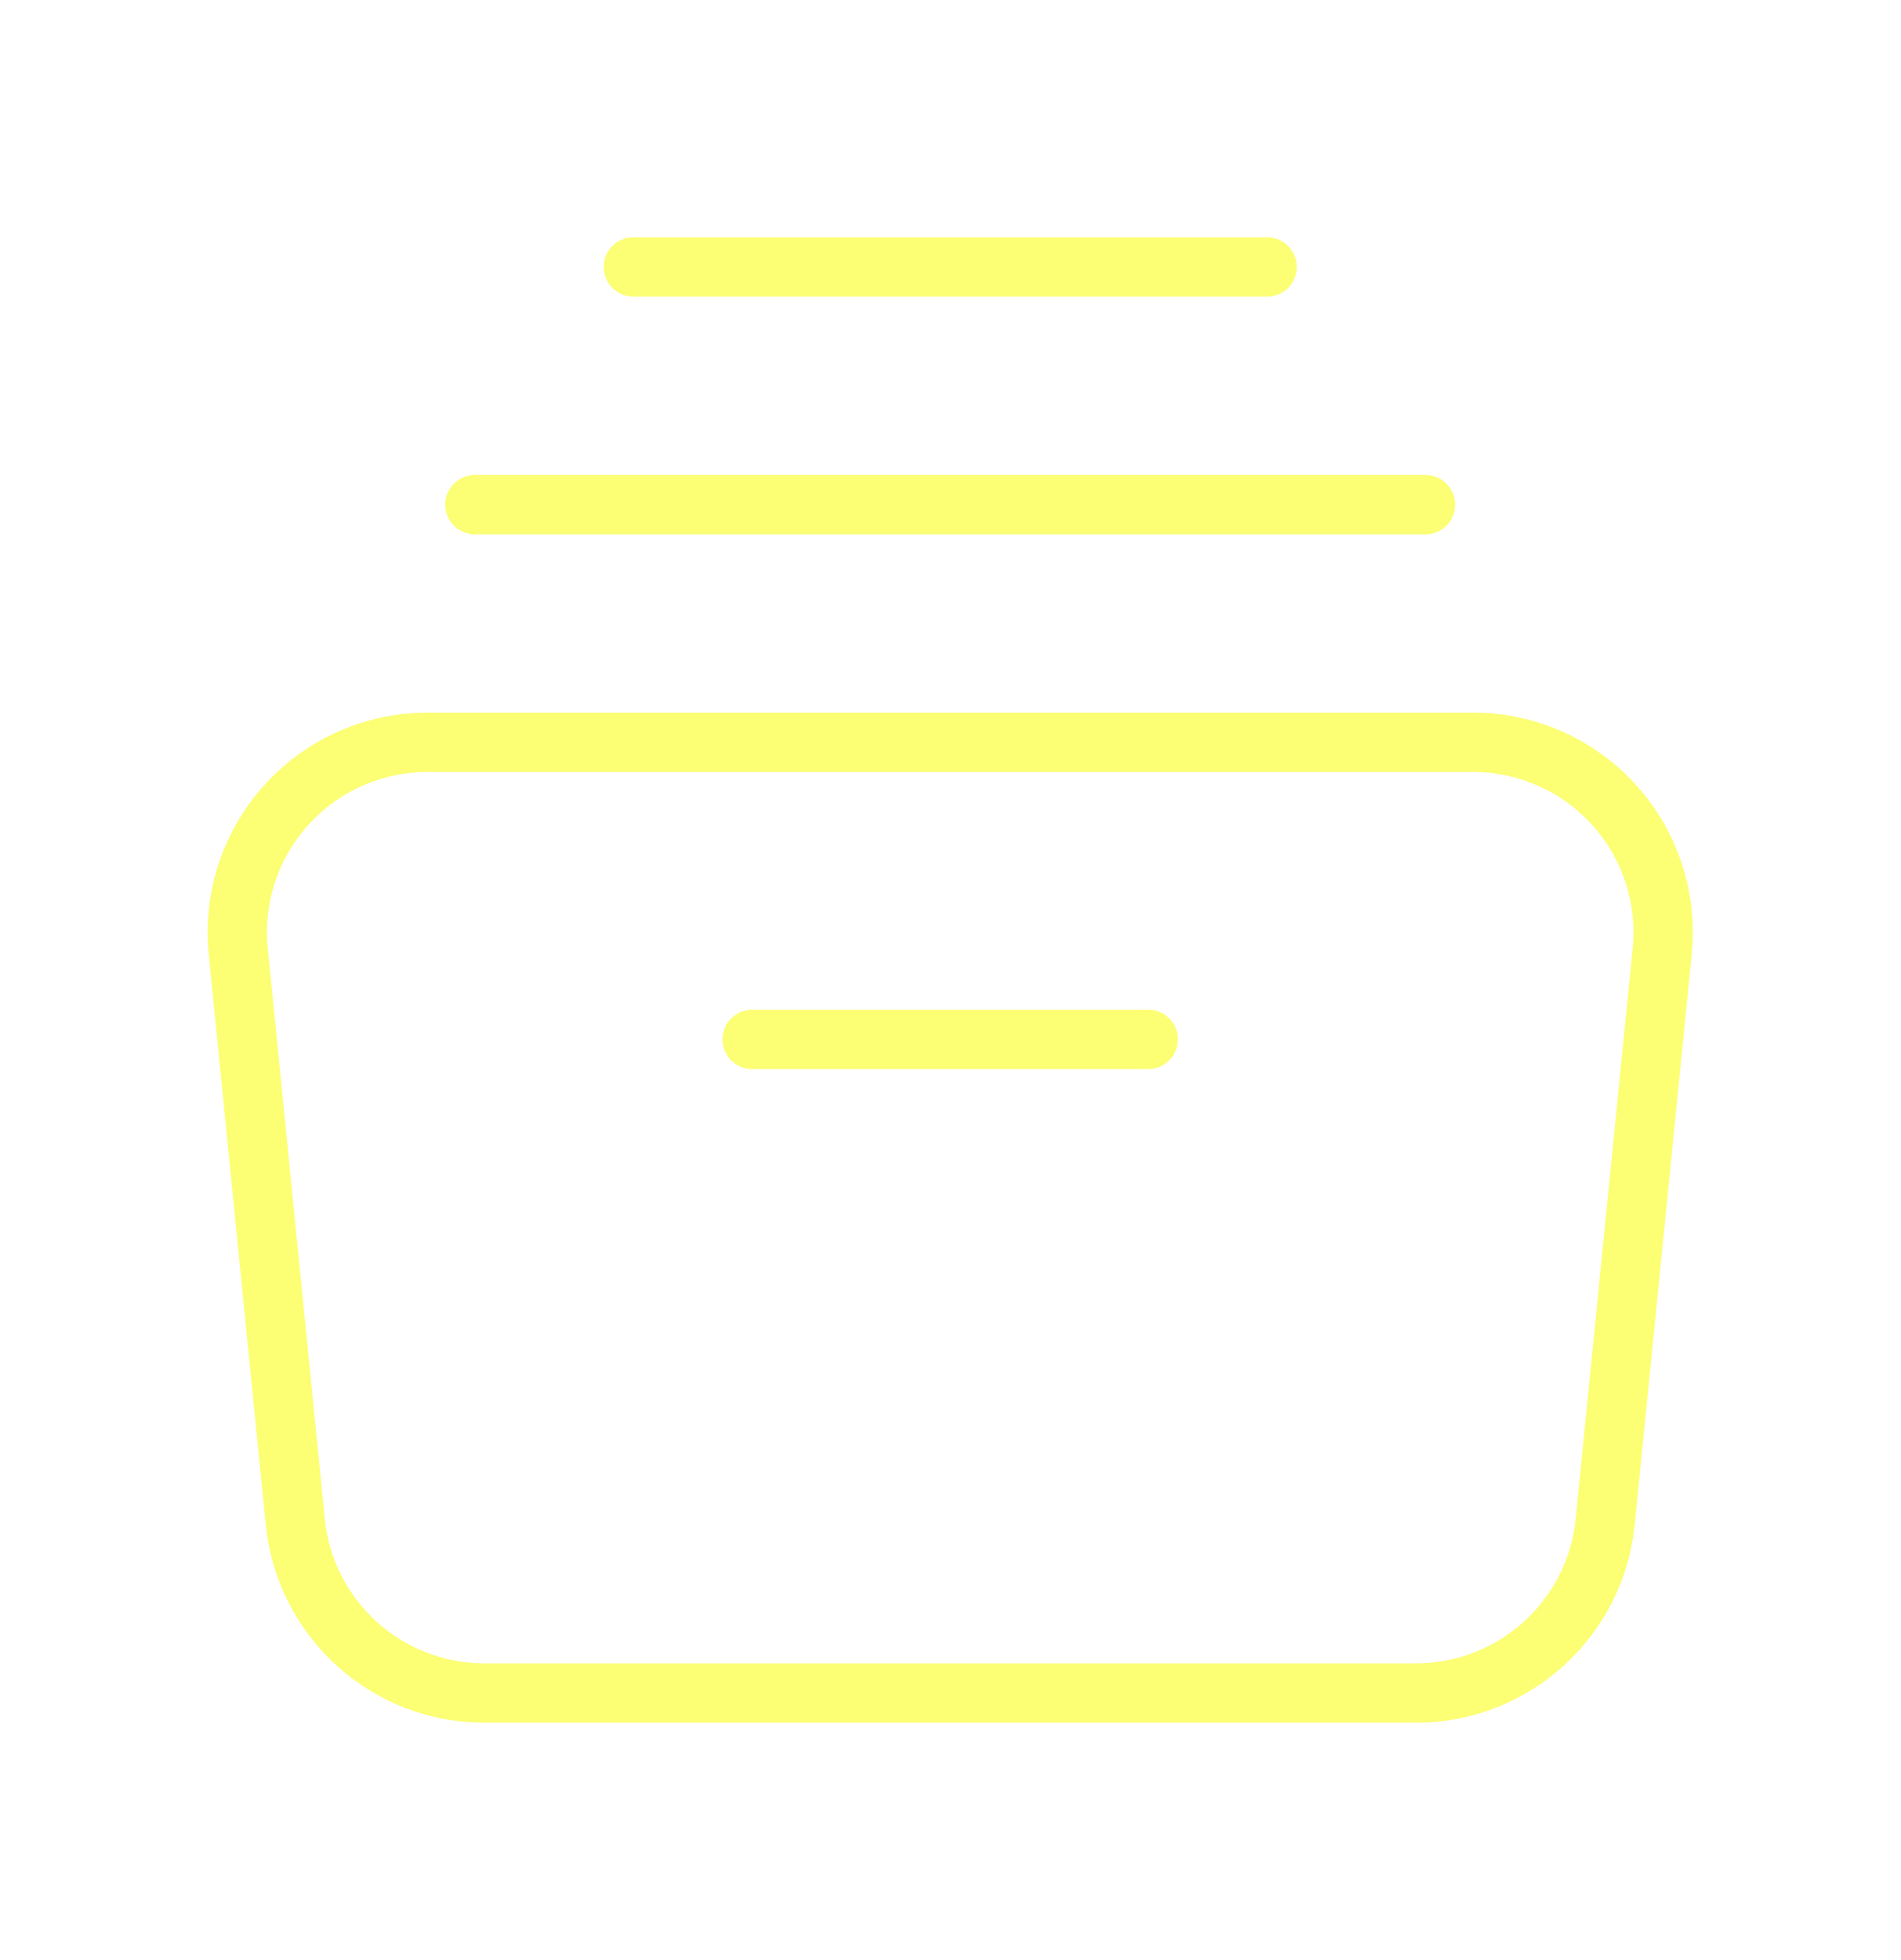
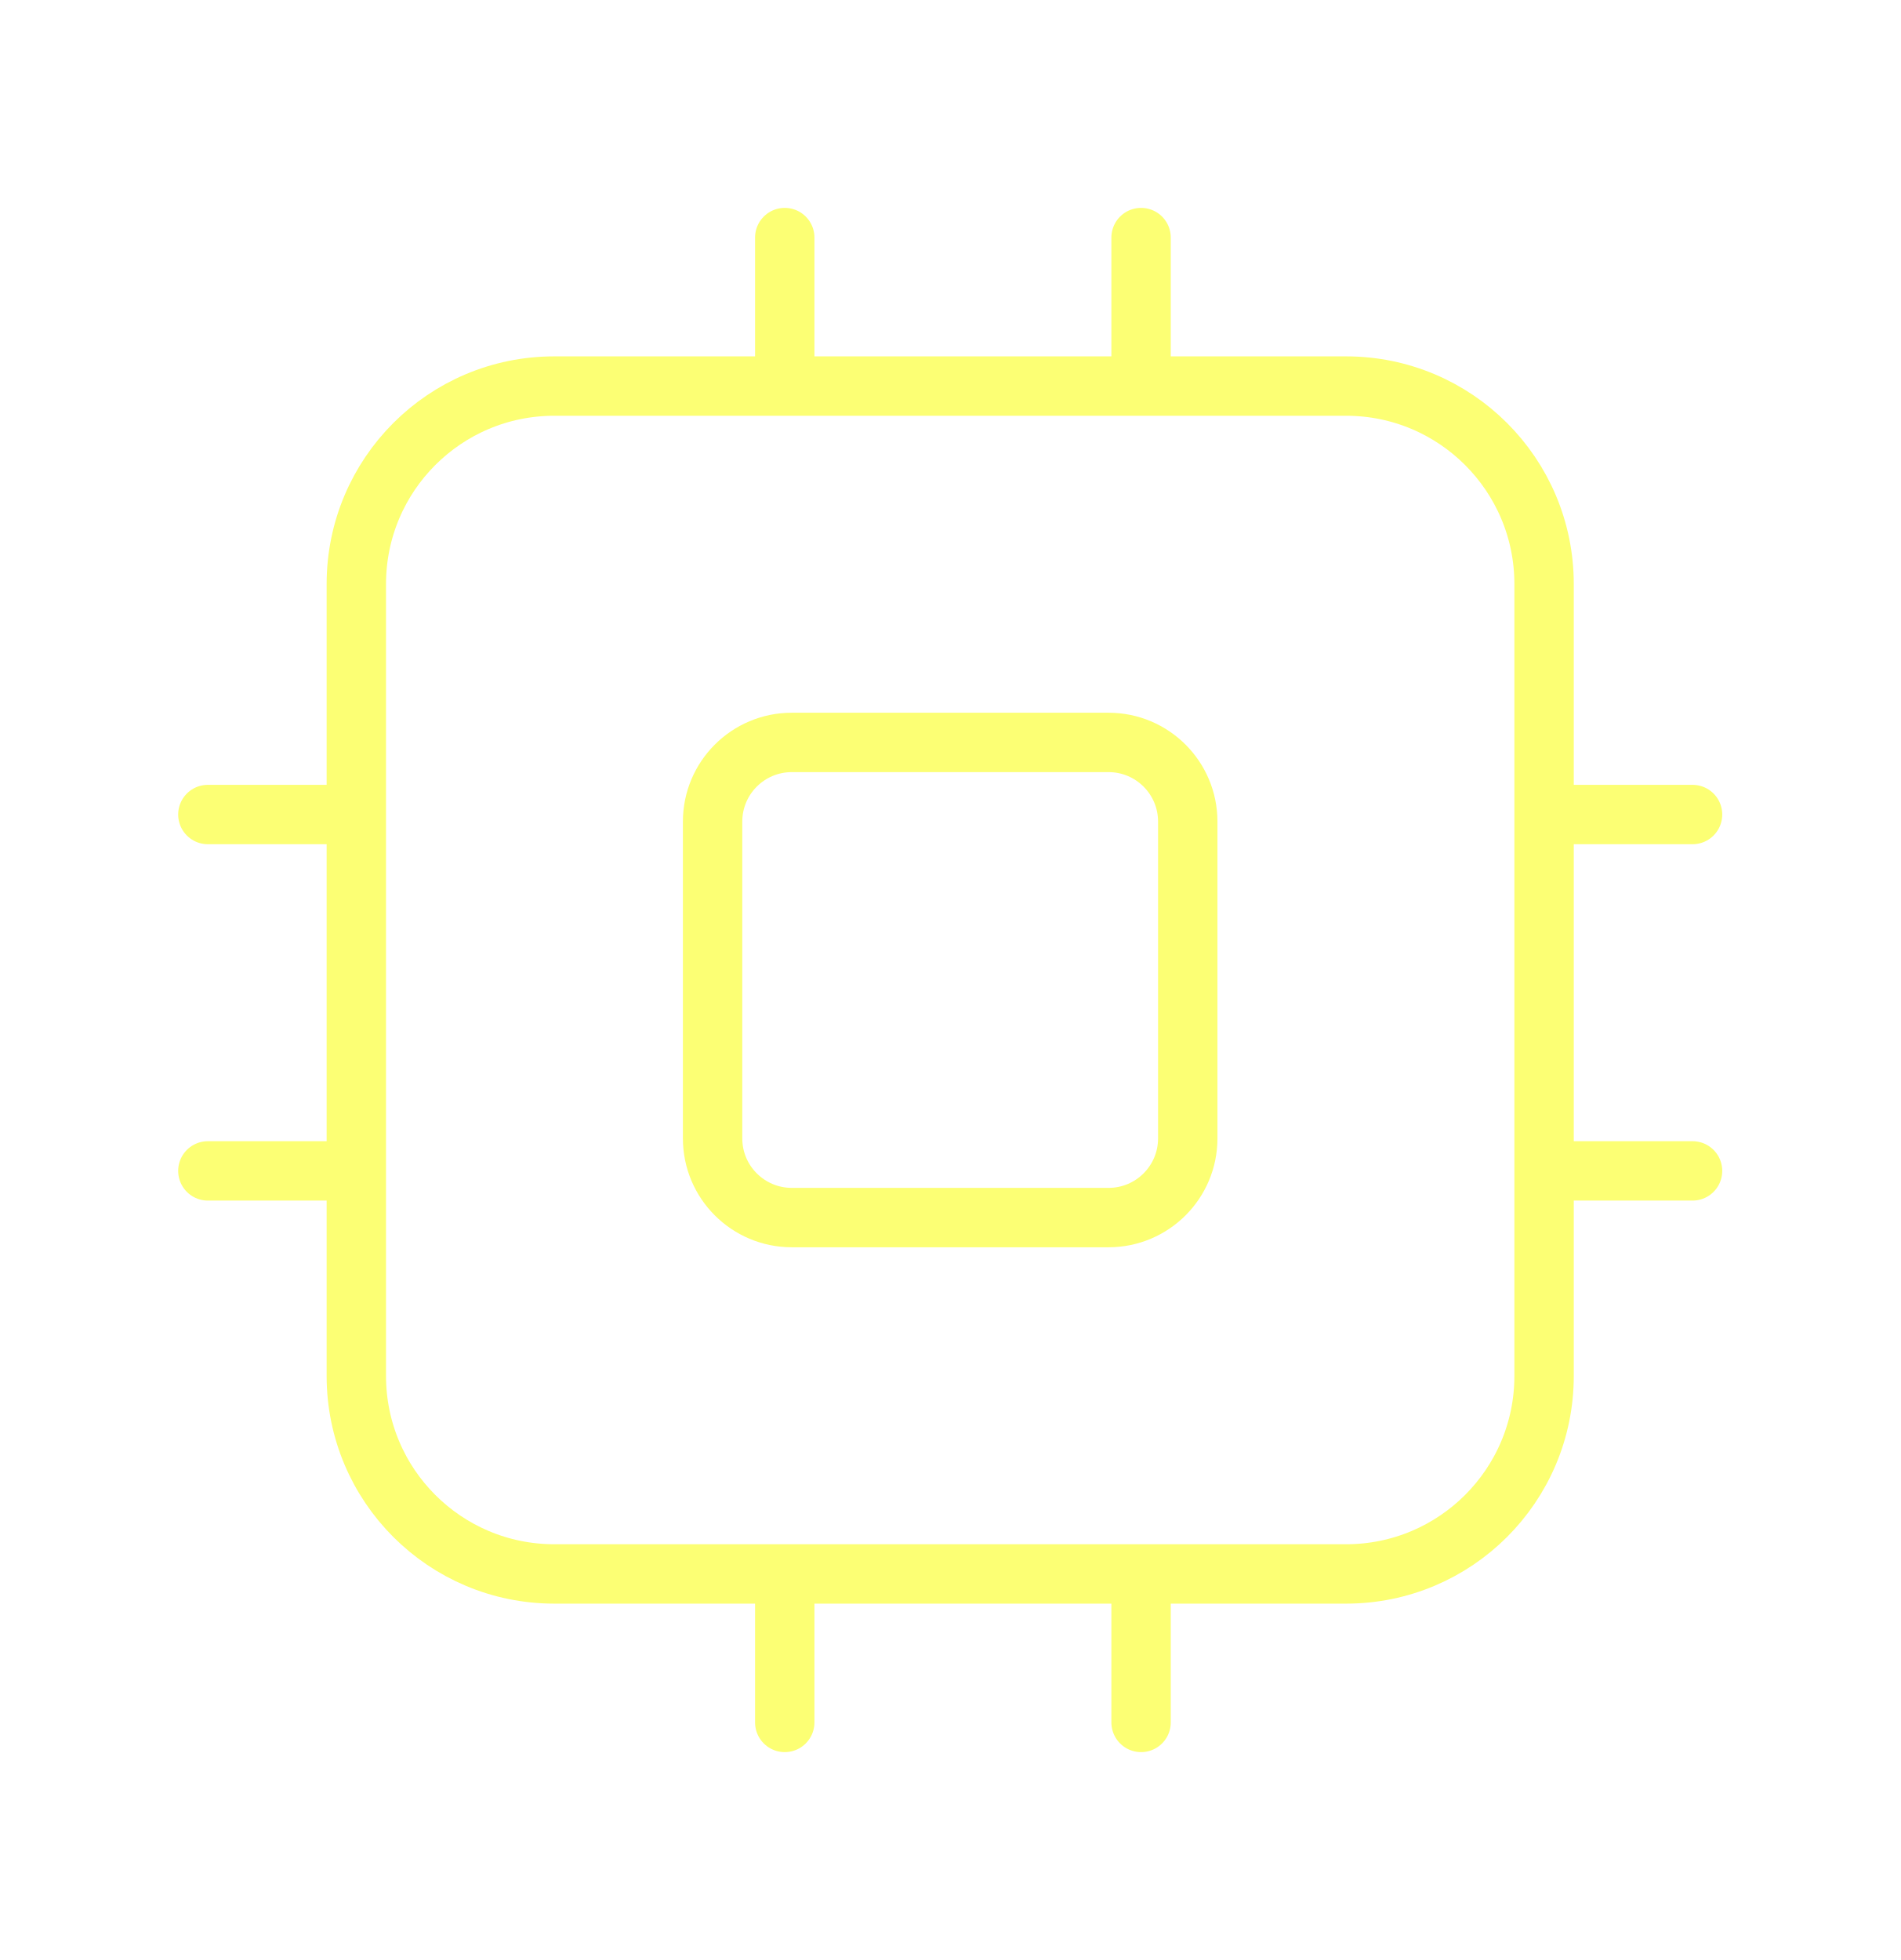
<svg xmlns="http://www.w3.org/2000/svg" width="32" height="33" viewBox="0 0 32 33" fill="none">
-   <path fill-rule="evenodd" clip-rule="evenodd" d="M23.844 28.505H8.157C6.513 28.505 5.136 27.259 4.972 25.622L4.012 16.018C3.921 15.118 4.216 14.222 4.823 13.552C5.43 12.881 6.292 12.498 7.197 12.498H24.804C25.709 12.498 26.571 12.881 27.178 13.552C27.785 14.222 28.08 15.118 27.989 16.018L27.029 25.622C26.865 27.259 25.488 28.505 23.844 28.505V28.505Z" stroke="#FCFF74" stroke-linecap="round" stroke-linejoin="round" />
-   <path d="M7.997 8.497H24.003" stroke="#FCFF74" stroke-linecap="round" stroke-linejoin="round" />
-   <path d="M10.665 4.495H21.336" stroke="#FCFF74" stroke-linecap="round" stroke-linejoin="round" />
-   <path d="M12.665 17.5H19.335" stroke="#FCFF74" stroke-linecap="round" stroke-linejoin="round" />
+   <path fill-rule="evenodd" clip-rule="evenodd" d="M22.666 26.5H9.333C7.492 26.5 6 25.008 6 23.167V9.833C6 7.992 7.492 6.5 9.333 6.5H22.666C24.507 6.5 26 7.992 26 9.833V23.167C26 25.008 24.507 26.5 22.666 26.5Z" stroke="#FCFF74" stroke-linecap="round" stroke-linejoin="round" />
+   <path fill-rule="evenodd" clip-rule="evenodd" d="M18.666 20.5H13.333C12.596 20.5 11.999 19.903 11.999 19.167V13.833C11.999 13.097 12.596 12.5 13.333 12.5H18.666C19.403 12.5 20 13.097 20 13.833V19.167C20 19.903 19.403 20.5 18.666 20.5Z" stroke="#FCFF74" stroke-linecap="round" stroke-linejoin="round" />
+   <line x1="13.214" y1="6" x2="13.214" y2="4" stroke="#FCFF74" stroke-linecap="round" />
+   <line x1="19.214" y1="6" x2="19.214" y2="4" stroke="#FCFF74" stroke-linecap="round" />
+   <line x1="13.214" y1="29" x2="13.214" y2="27" stroke="#FCFF74" stroke-linecap="round" />
+   <line x1="19.214" y1="29" x2="19.214" y2="27" stroke="#FCFF74" stroke-linecap="round" />
+   <line x1="3.5" y1="13.714" x2="5.5" y2="13.714" stroke="#FCFF74" stroke-linecap="round" />
+   <line x1="3.5" y1="19.714" x2="5.5" y2="19.714" stroke="#FCFF74" stroke-linecap="round" />
+   <line x1="26.5" y1="13.714" x2="28.5" y2="13.714" stroke="#FCFF74" stroke-linecap="round" />
+   <line x1="26.5" y1="19.714" x2="28.5" y2="19.714" stroke="#FCFF74" stroke-linecap="round" />
</svg>
